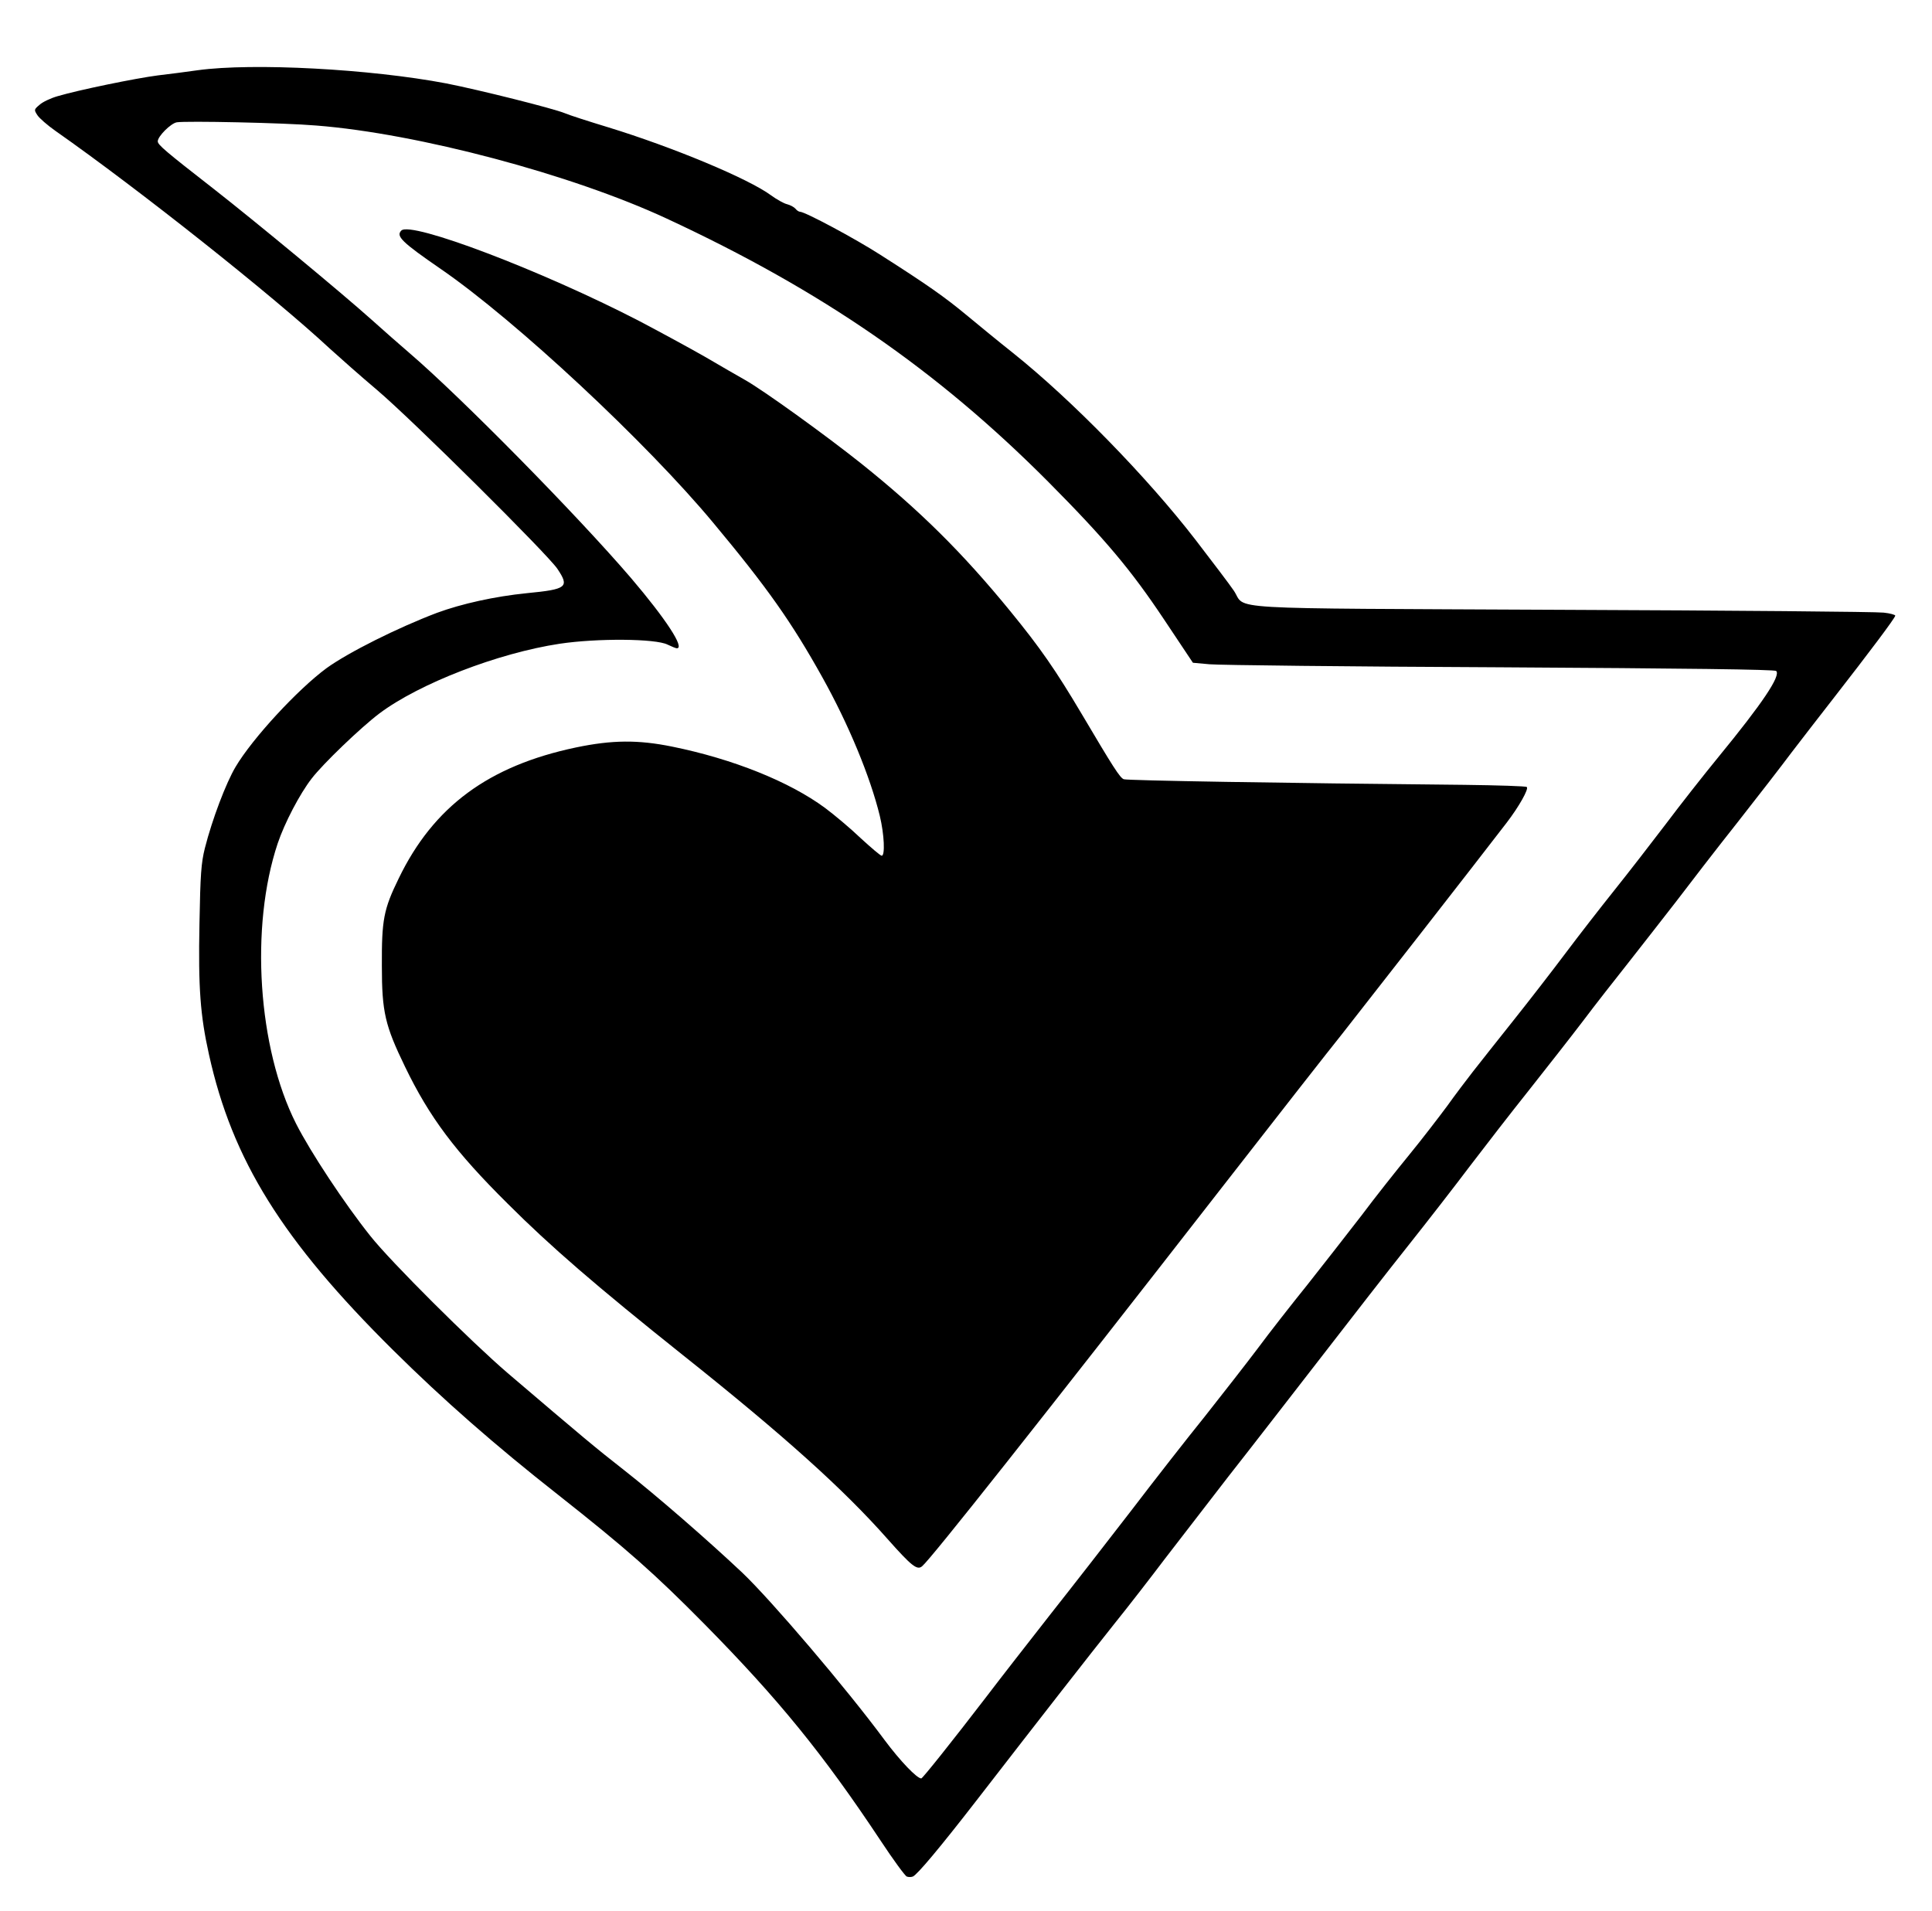
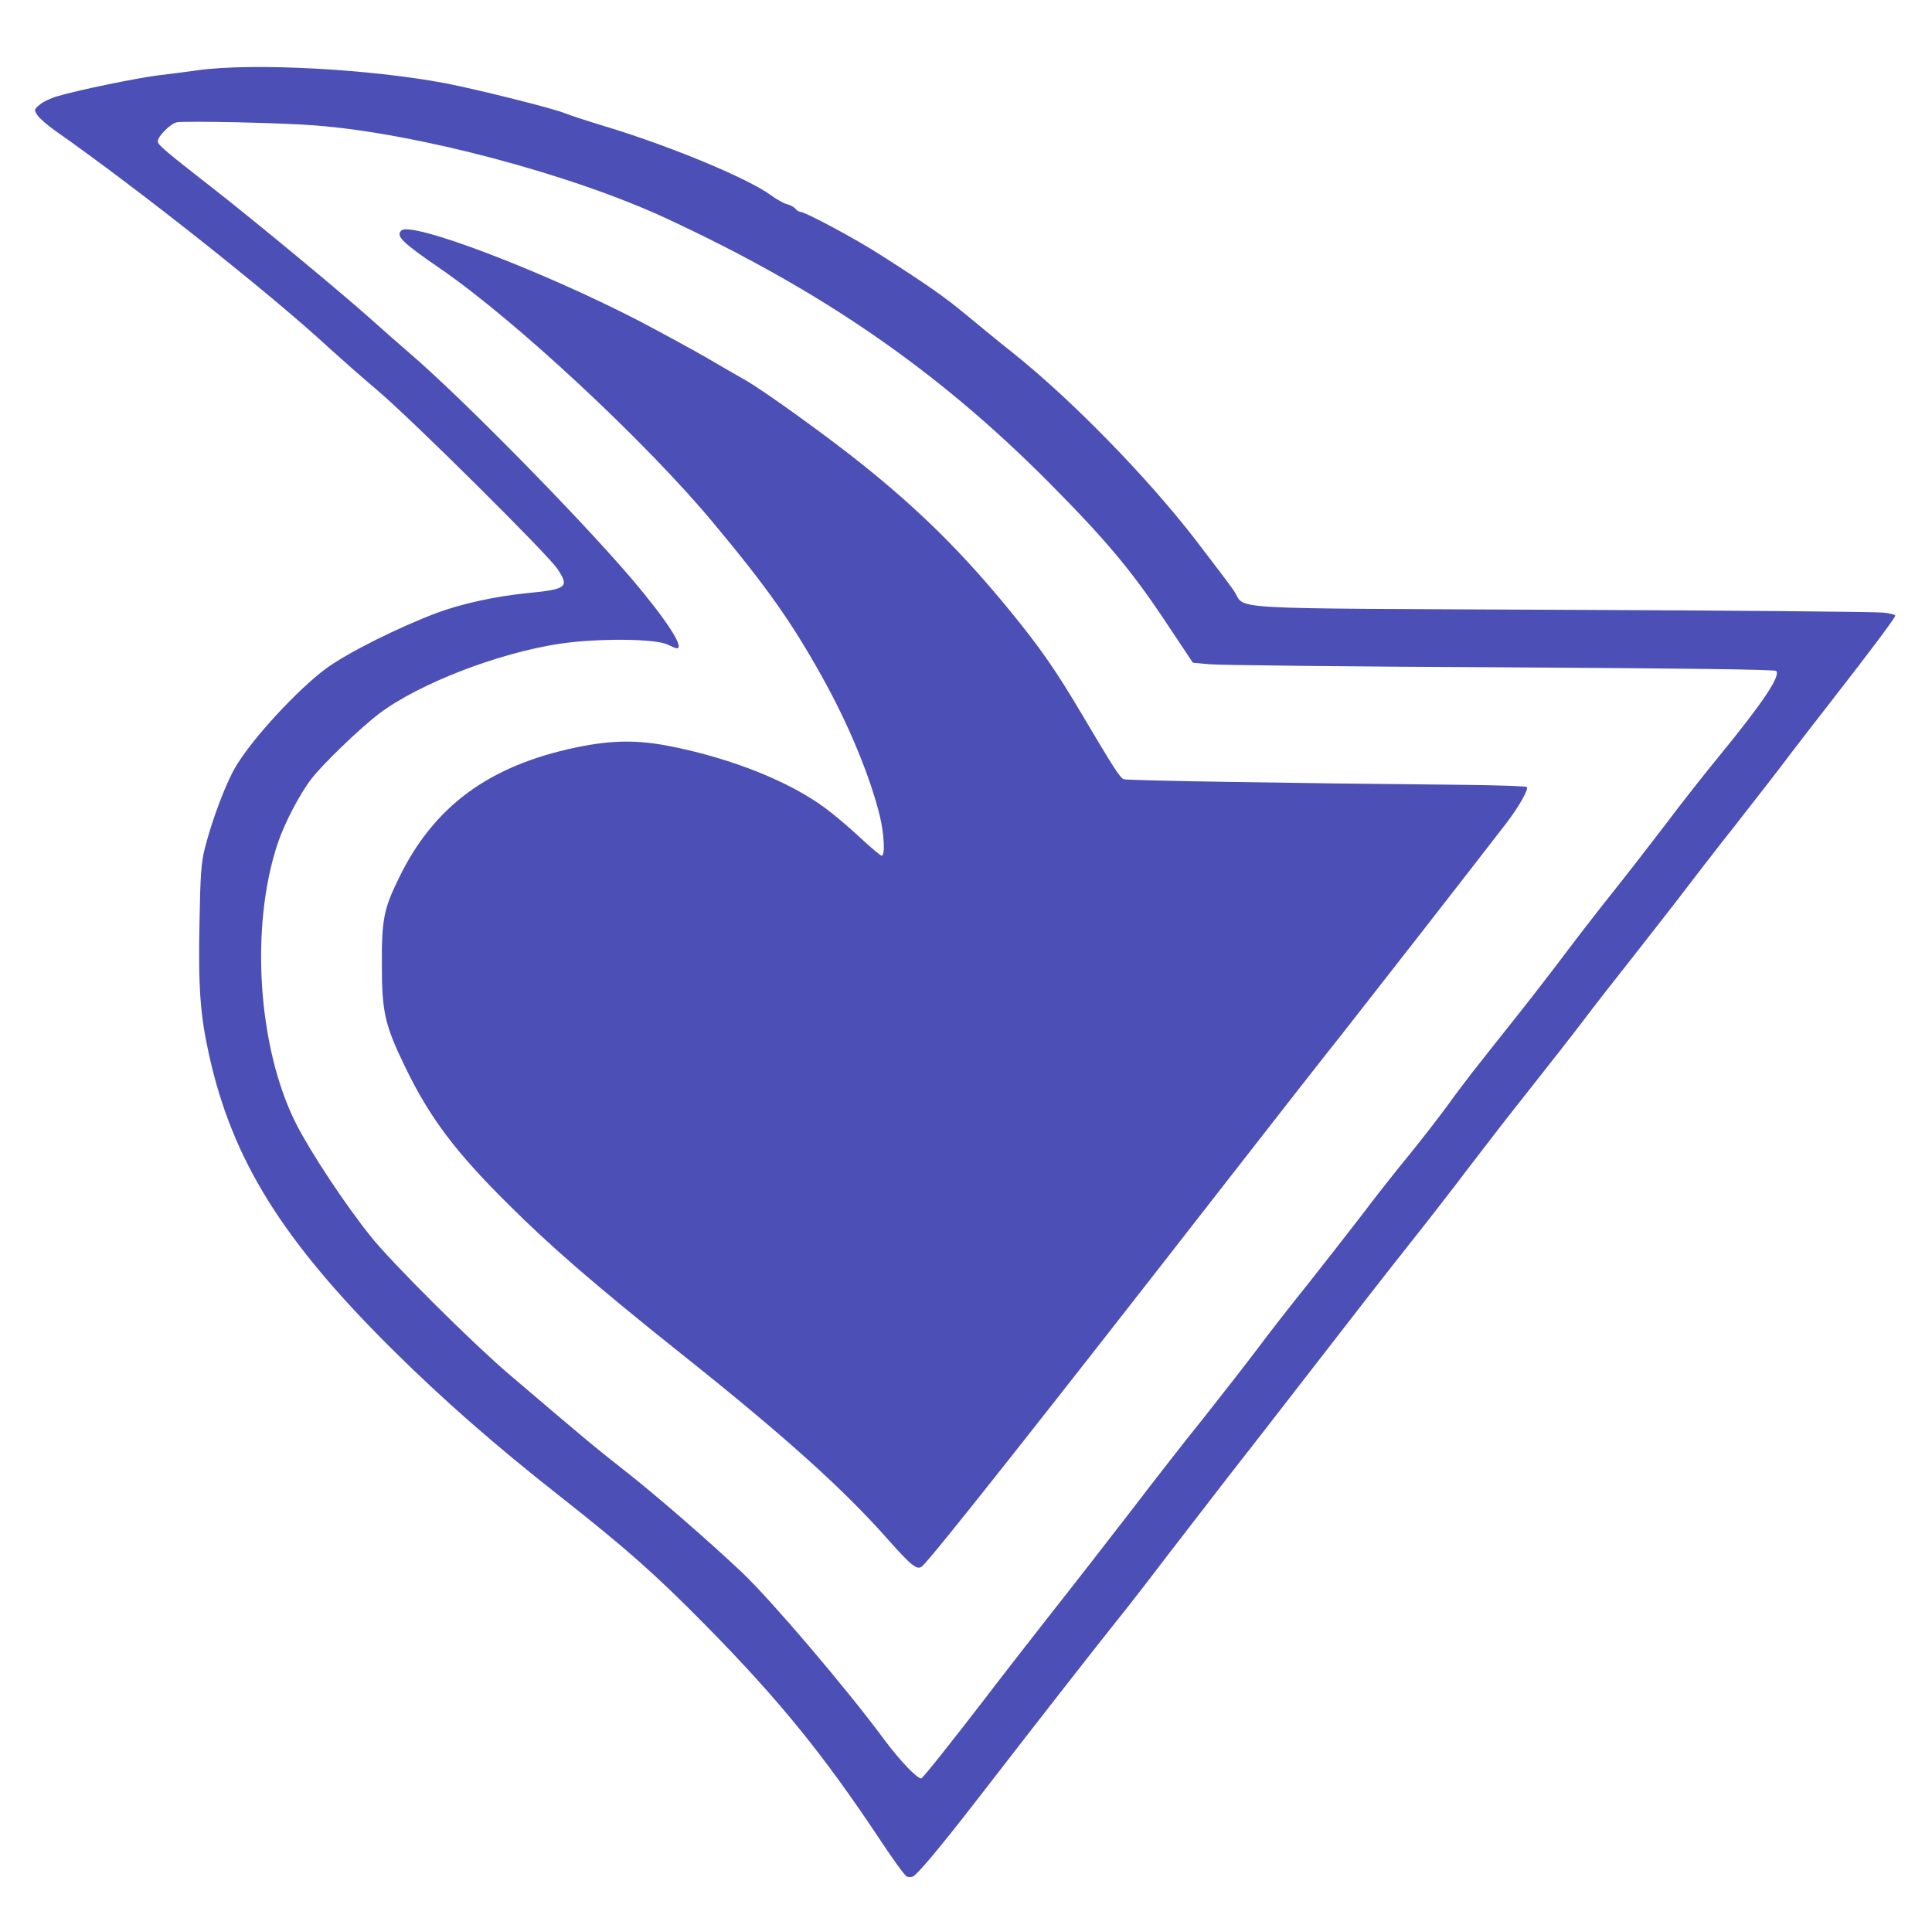
<svg xmlns="http://www.w3.org/2000/svg" version="1.0" width="894pt" height="884pt" viewBox="0 0 894 884" preserveAspectRatio="xMidYMid meet">
-   <g transform="translate(0,884) scale(0.1,-0.1)" fill="#000000" stroke="none">
+   <g transform="translate(0,884) scale(0.1,-0.1)" fill="#4b4fb6" stroke="none">
    <path d="M915 8515 c-49 -7 -133 -18 -185 -24 -101 -13 -365 -67 -463 -96 -32 -9 -70 -27 -84 -40 -26 -22 -26 -23 -10 -48 9 -14 47 -47 84 -73 385 -270 1009 -765 1270 -1008 43 -39 141 -126 218 -191 165 -140 788 -759 834 -827 57 -85 45 -95 -141 -113 -149 -15 -302 -49 -416 -91 -182 -69 -410 -183 -511 -256 -133 -98 -343 -325 -421 -457 -44 -74 -108 -242 -142 -376 -17 -68 -21 -121 -25 -349 -6 -298 4 -426 44 -606 108 -489 340 -861 853 -1369 230 -228 473 -441 762 -668 318 -251 445 -363 679 -600 341 -346 548 -600 814 -1001 58 -88 113 -163 121 -166 8 -3 20 -3 28 0 20 8 124 132 293 350 311 402 522 672 639 819 67 83 172 219 234 301 63 82 195 253 294 381 100 127 291 374 426 548 135 175 318 410 408 523 89 112 217 277 284 366 67 88 190 247 273 351 83 105 196 249 250 320 54 72 149 193 210 270 61 77 160 205 221 283 60 79 187 244 283 365 96 122 208 267 249 322 42 55 131 170 198 256 162 208 284 370 284 380 0 4 -24 11 -54 14 -29 4 -699 10 -1488 13 -1617 8 -1457 -2 -1519 89 -18 27 -98 132 -177 235 -223 289 -572 647 -845 865 -67 53 -164 133 -216 176 -99 82 -178 138 -396 277 -118 76 -350 200 -373 200 -5 0 -15 6 -21 14 -7 8 -24 17 -39 21 -14 3 -48 22 -74 41 -104 77 -454 223 -754 315 -89 27 -179 56 -200 65 -53 22 -396 108 -549 138 -352 67 -895 96 -1150 61z m550 -256 c469 -37 1180 -226 1619 -430 719 -334 1252 -702 1766 -1218 265 -267 384 -409 536 -637 l134 -201 77 -7 c43 -4 648 -11 1345 -14 860 -5 1270 -10 1277 -17 22 -22 -63 -149 -268 -399 -68 -83 -178 -223 -244 -311 -67 -88 -173 -225 -237 -305 -64 -80 -165 -210 -225 -290 -60 -80 -169 -221 -244 -315 -74 -93 -158 -199 -186 -235 -28 -36 -82 -107 -119 -159 -38 -51 -116 -153 -175 -225 -59 -72 -159 -198 -221 -281 -63 -82 -176 -226 -250 -320 -75 -93 -179 -226 -230 -295 -52 -69 -162 -210 -245 -315 -84 -104 -237 -300 -340 -435 -104 -135 -272 -351 -374 -480 -101 -129 -236 -302 -299 -385 -155 -202 -293 -375 -299 -375 -20 0 -97 80 -170 178 -178 241 -523 645 -657 773 -160 151 -397 357 -546 474 -138 108 -188 150 -541 451 -168 144 -540 514 -635 634 -119 149 -277 388 -344 520 -177 350 -214 911 -85 1297 32 95 102 229 157 300 53 69 226 235 313 301 185 139 550 280 835 323 174 26 444 24 499 -4 19 -9 38 -17 43 -17 38 0 -51 136 -212 325 -252 294 -788 838 -1025 1041 -44 38 -123 107 -175 154 -136 122 -537 454 -730 605 -226 176 -260 205 -260 221 0 23 60 83 88 88 43 7 494 -2 647 -15z" />
    <path d="M1857 7773 c-26 -26 3 -54 183 -178 346 -238 953 -804 1261 -1175 251 -301 363 -461 503 -712 123 -220 223 -463 267 -643 21 -87 25 -185 9 -185 -6 0 -49 37 -97 81 -47 45 -122 108 -165 140 -165 122 -427 227 -708 284 -158 32 -277 31 -445 -4 -404 -85 -659 -273 -820 -606 -70 -143 -79 -192 -78 -405 0 -214 15 -276 107 -466 113 -234 232 -393 475 -634 197 -197 411 -382 811 -701 466 -371 743 -620 947 -851 111 -125 137 -146 160 -126 40 33 535 658 1399 1768 242 311 487 624 545 696 89 113 620 793 761 977 56 73 103 156 93 165 -4 4 -133 8 -288 10 -851 8 -1564 20 -1577 26 -18 7 -49 56 -194 301 -121 204 -193 308 -333 479 -220 269 -418 465 -688 681 -163 130 -454 340 -538 387 -32 18 -115 66 -185 107 -70 40 -208 115 -307 167 -449 232 -1054 462 -1098 417z" />
  </g>
</svg>
